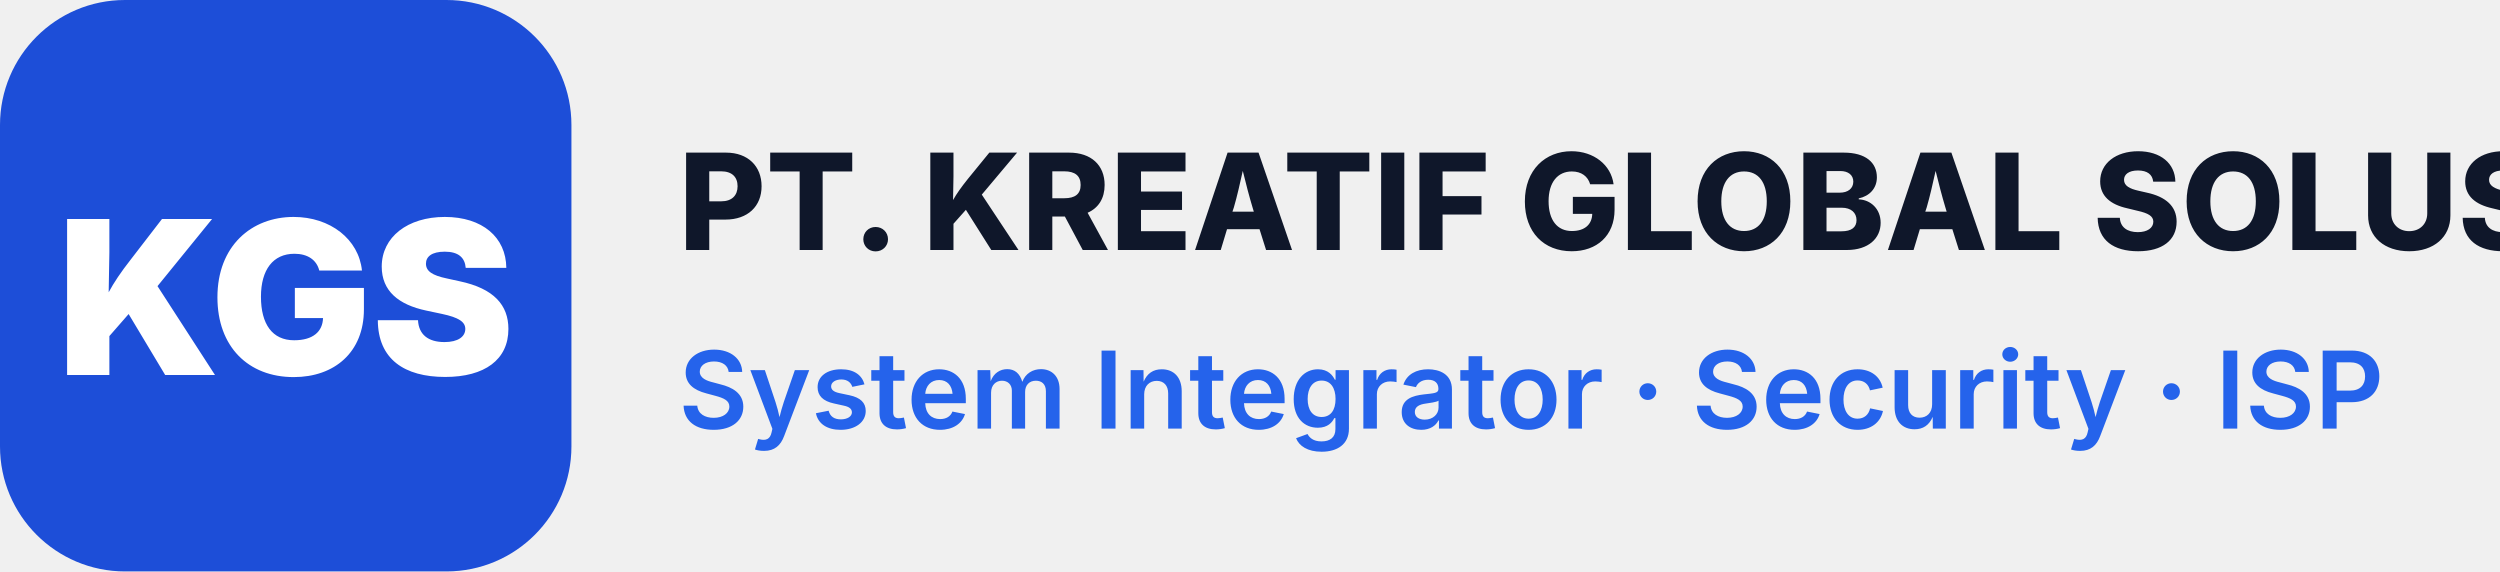
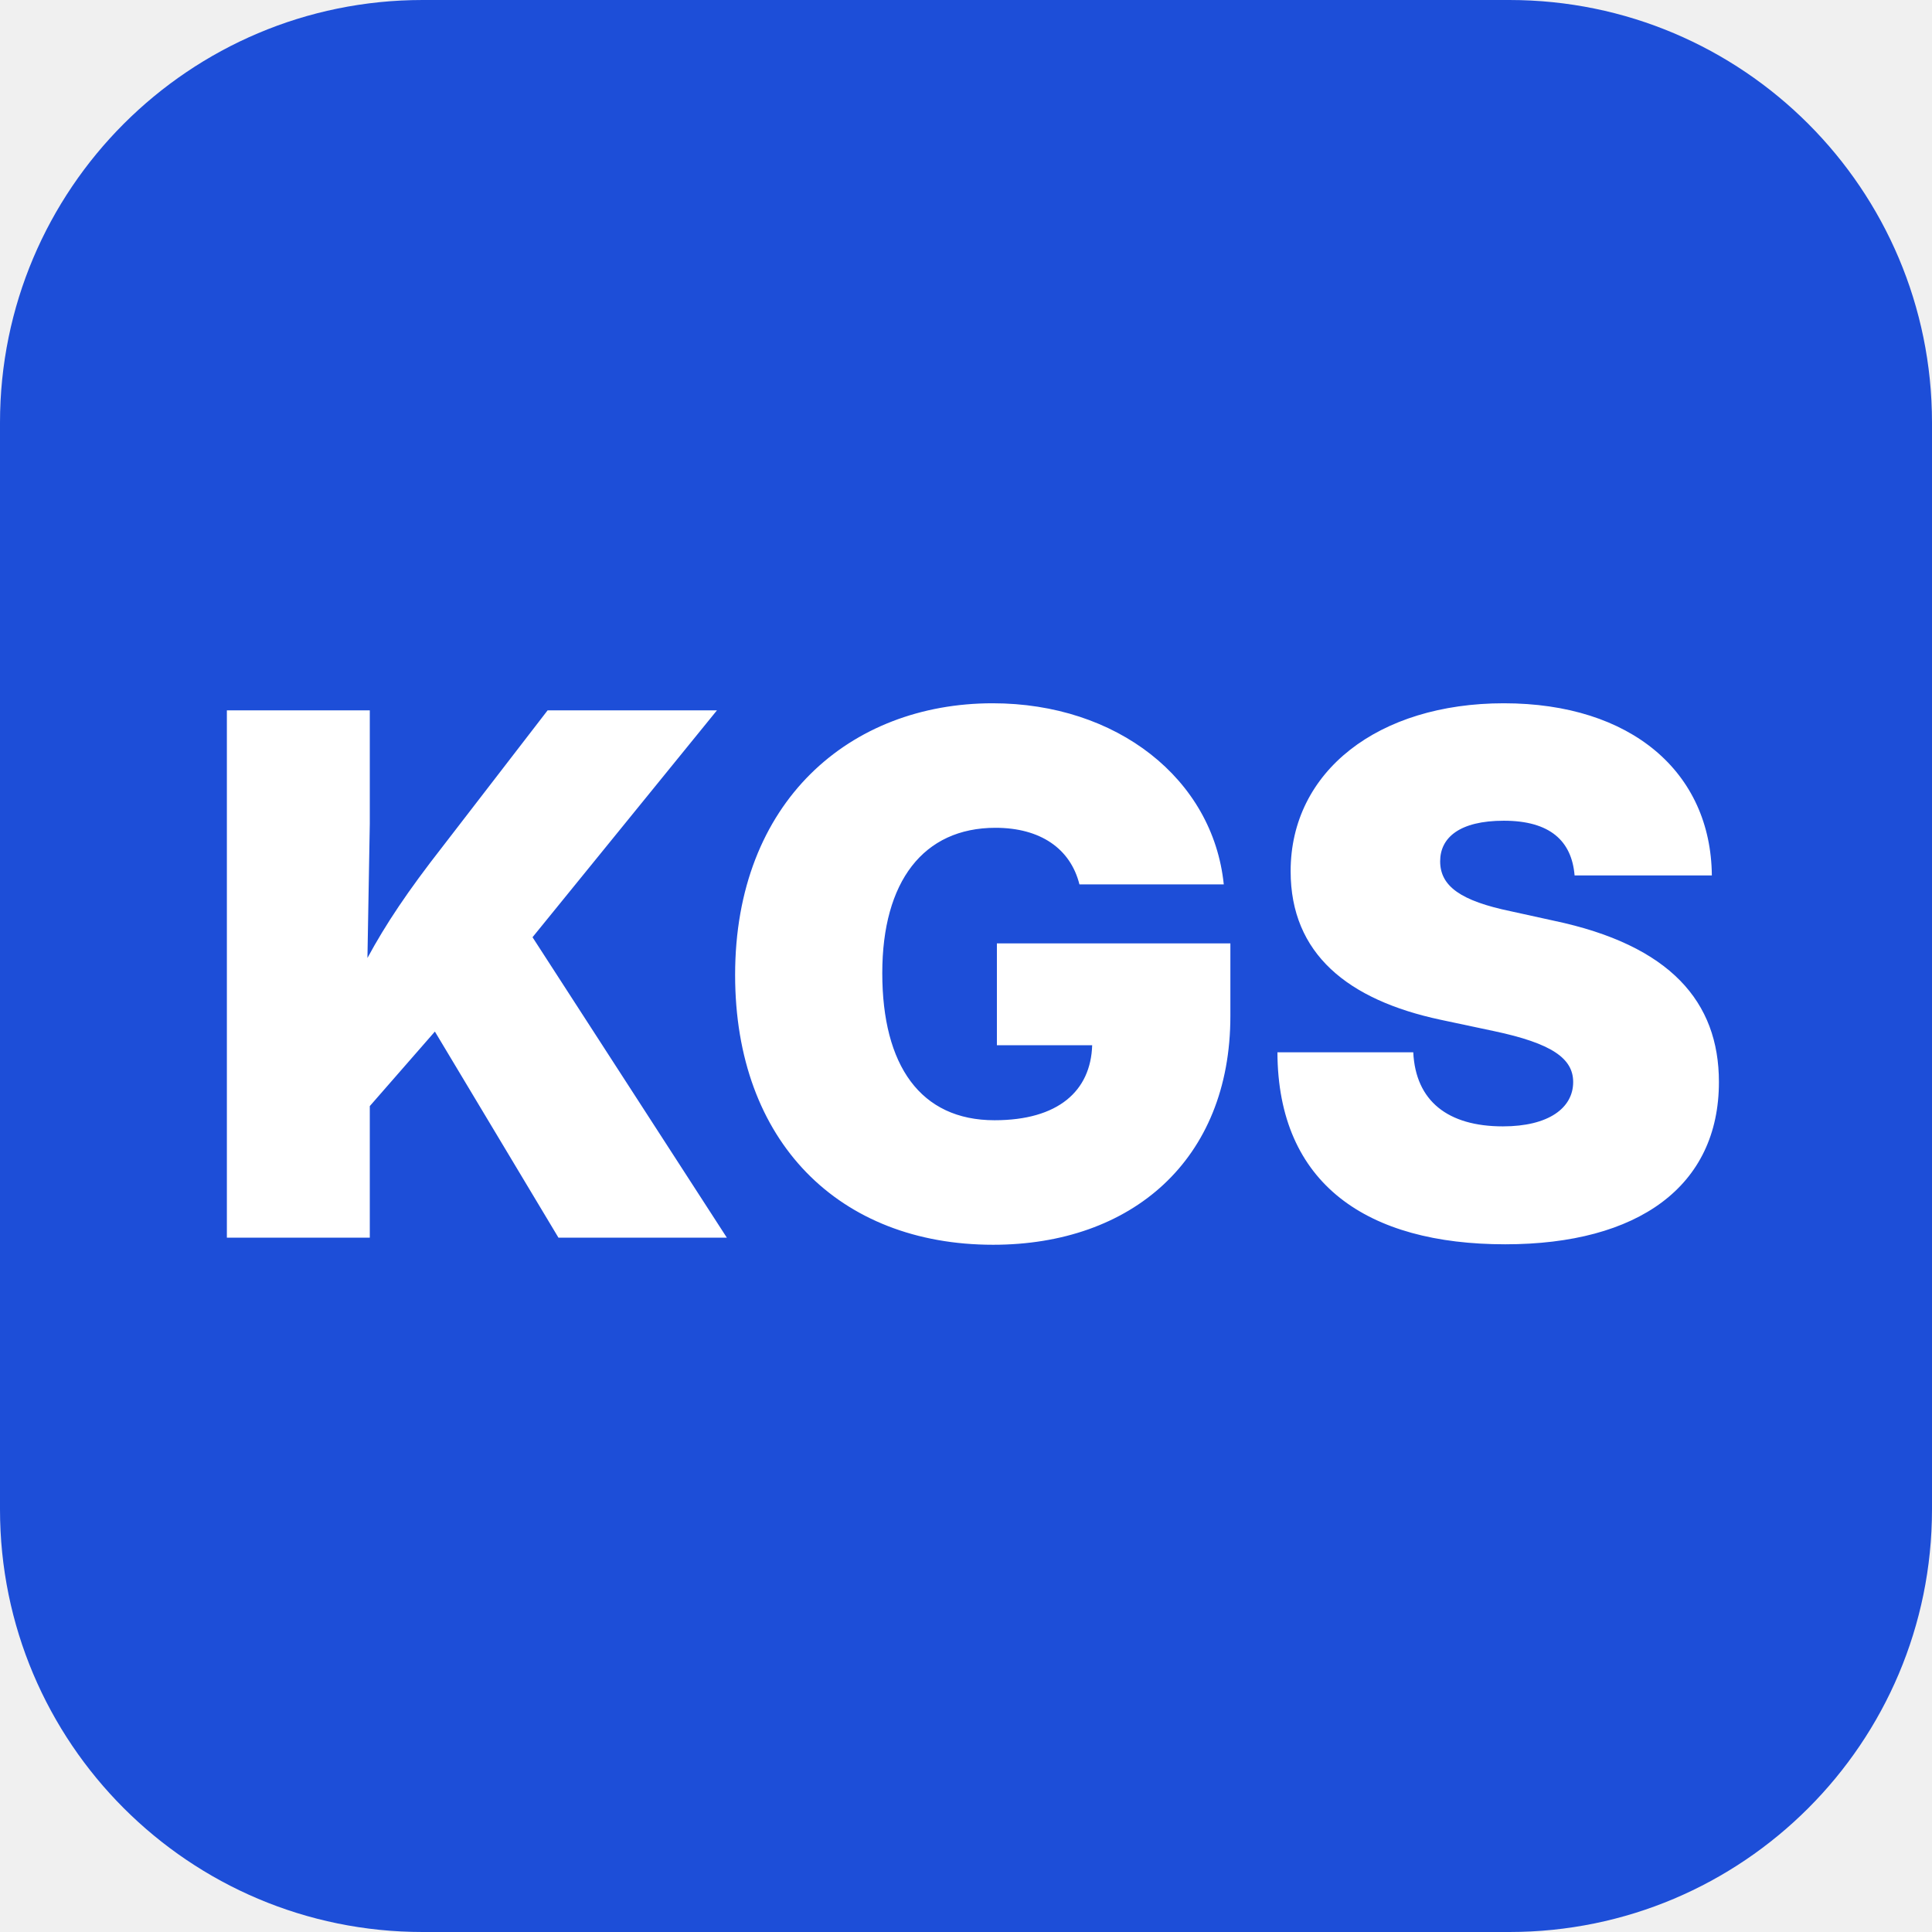
- <svg xmlns="http://www.w3.org/2000/svg" viewBox="0 0 280 64" fill="none">
+ <svg xmlns="http://www.w3.org/2000/svg" viewBox="0 0 64 64" fill="none">
  <rect width="64" height="64" rx="14" fill="#1d4ed8" />
-   <text x="32" y="42" font-family="system-ui, -apple-system, sans-serif" font-weight="900" font-size="24" fill="#ffffff" text-anchor="middle">KGS</text>
-   <text x="76" y="28" font-family="system-ui, -apple-system, sans-serif" font-weight="800" font-size="15" fill="#0f172a">PT. KREATIF GLOBAL SOLUSINDO</text>
-   <text x="76" y="48" font-family="system-ui, -apple-system, sans-serif" font-weight="600" font-size="12" fill="#2563eb">System Integrator · Security · ISP</text>
+   <text x="32" y="41" font-family="system-ui, -apple-system, sans-serif" font-weight="900" font-size="24" fill="#ffffff" text-anchor="middle">KGS</text>
</svg>
